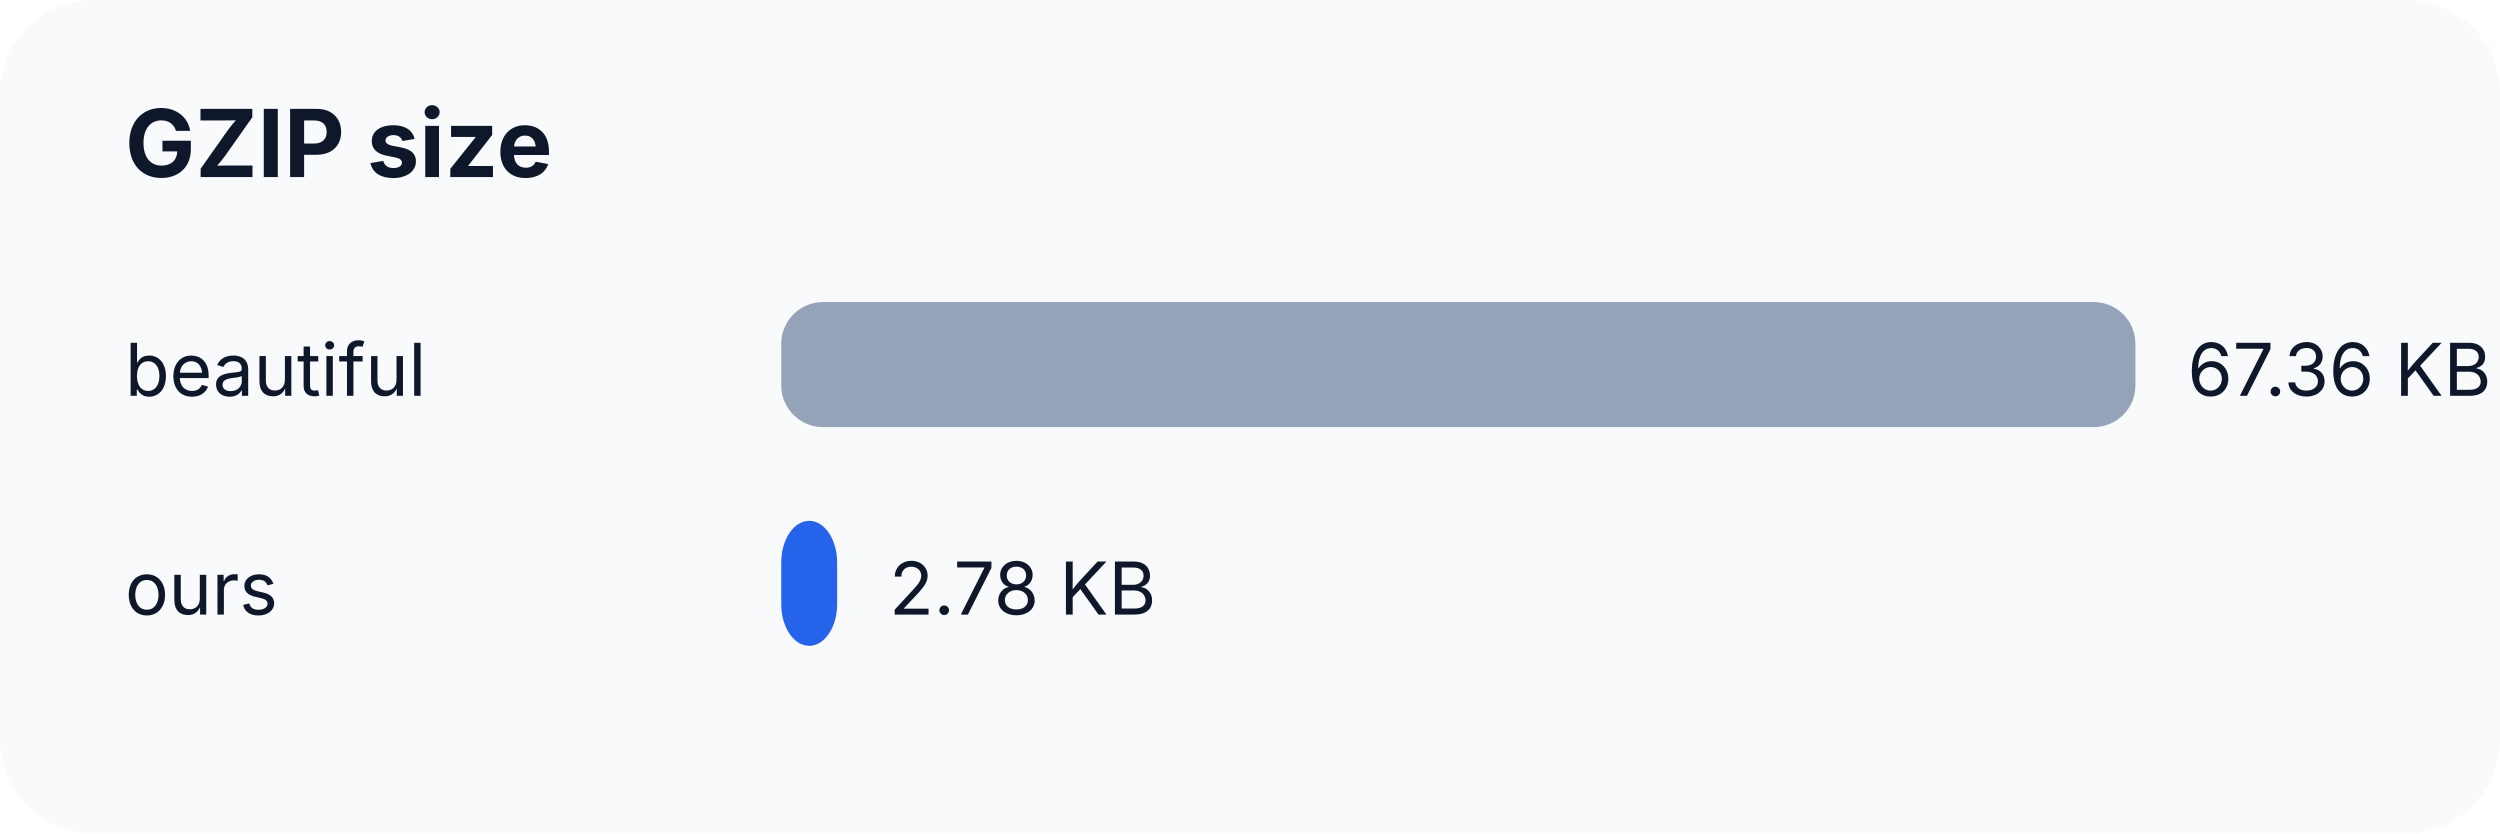
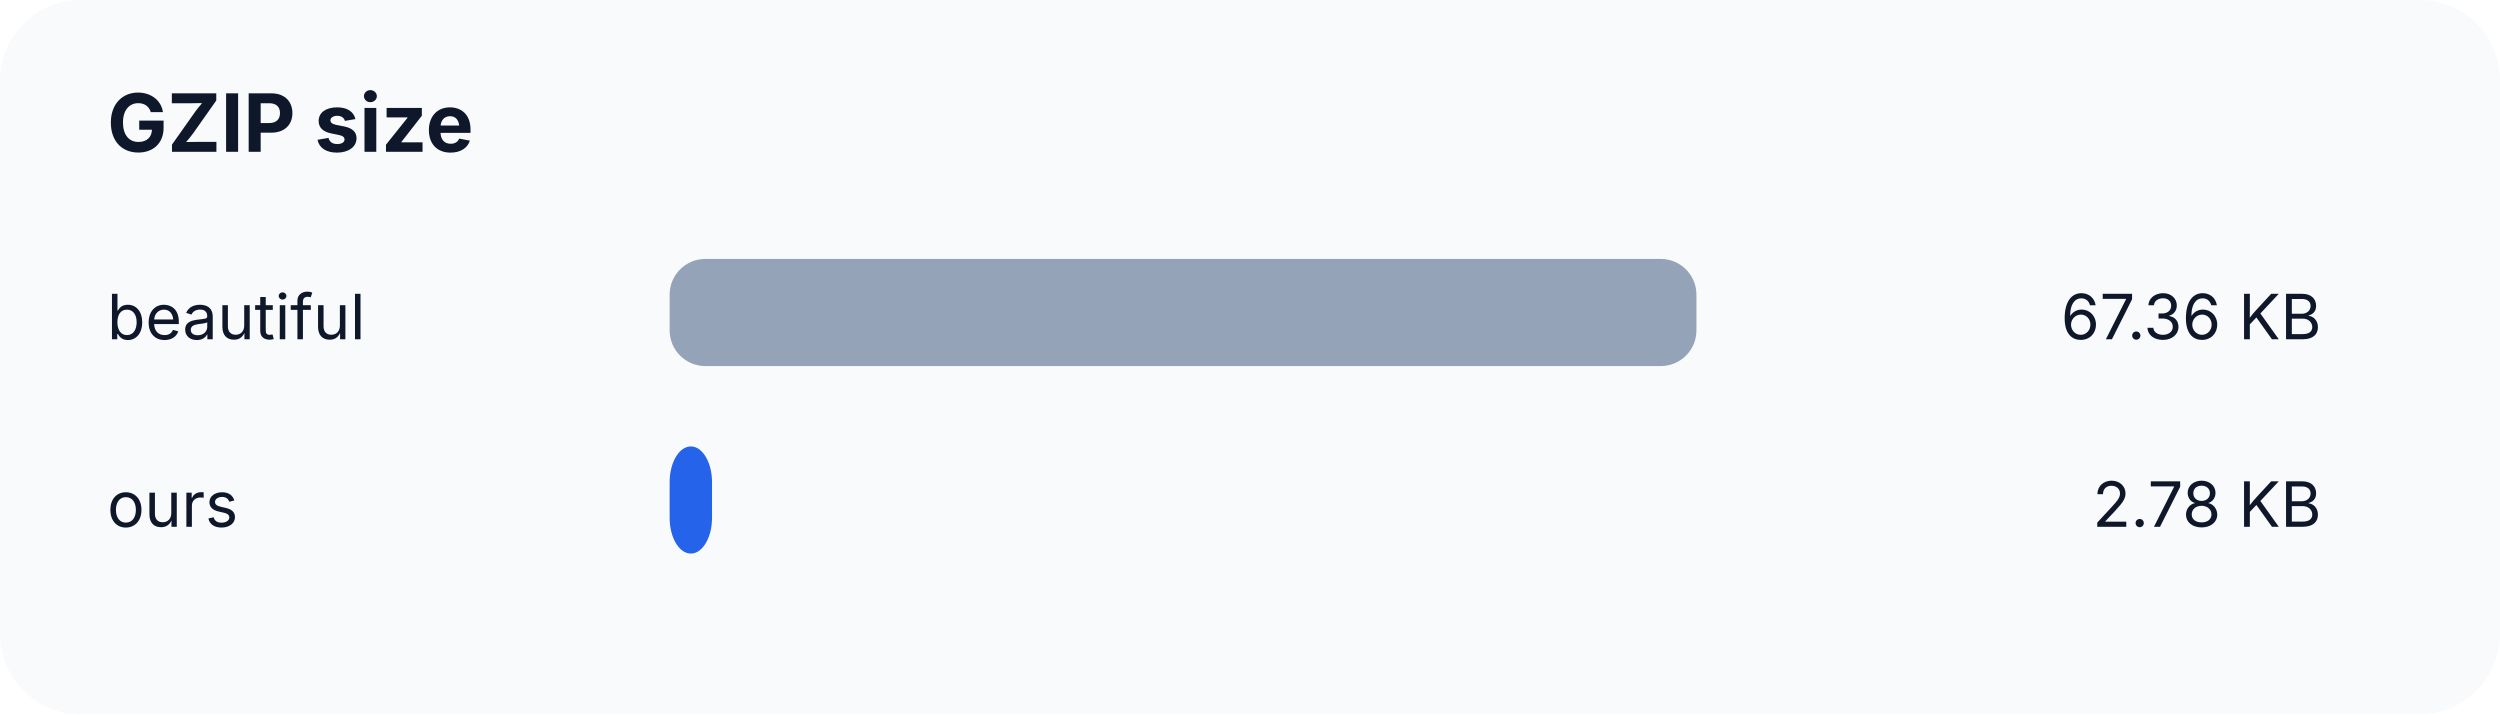
- <svg xmlns="http://www.w3.org/2000/svg" viewBox="0 0 480 160">
-   <style>text{font:14px -apple-system,BlinkMacSystemFont,Segoe UI,sans-serif;fill:#0f172a}</style>
-   <rect width="480" height="160" fill="#f8fafc" rx="18" />
+ <svg xmlns="http://www.w3.org/2000/svg" viewBox="0 0 560 160">
+   <style>text{font:14px -apple-system,BlinkMacSystemFont,Segoe UI,sans-serif;fill:#0f172a}.value{text-anchor:end}</style>
+   <rect width="560" height="160" fill="#f8fafc" rx="18" />
  <text x="24" y="34" style="font-weight:700;font-size:18px">GZIP size</text>
  <text x="24" y="76">beautiful</text>
-   <rect width="260" height="24" x="150" y="58" fill="#94a3b8" rx="8" />
-   <text x="420" y="76">67.36 KB</text>
+   <rect width="230" height="24" x="150" y="58" fill="#94a3b8" rx="8" />
+   <text x="520" y="76" class="value">67.36 KB</text>
  <text x="24" y="118">ours</text>
-   <rect width="10.731" height="24" x="150" y="100" fill="#2563eb" rx="8" />
-   <text x="170.731" y="118">2.78 KB</text>
+   <rect width="9.493" height="24" x="150" y="100" fill="#2563eb" rx="8" />
+   <text x="520" y="118" class="value">2.78 KB</text>
</svg>
